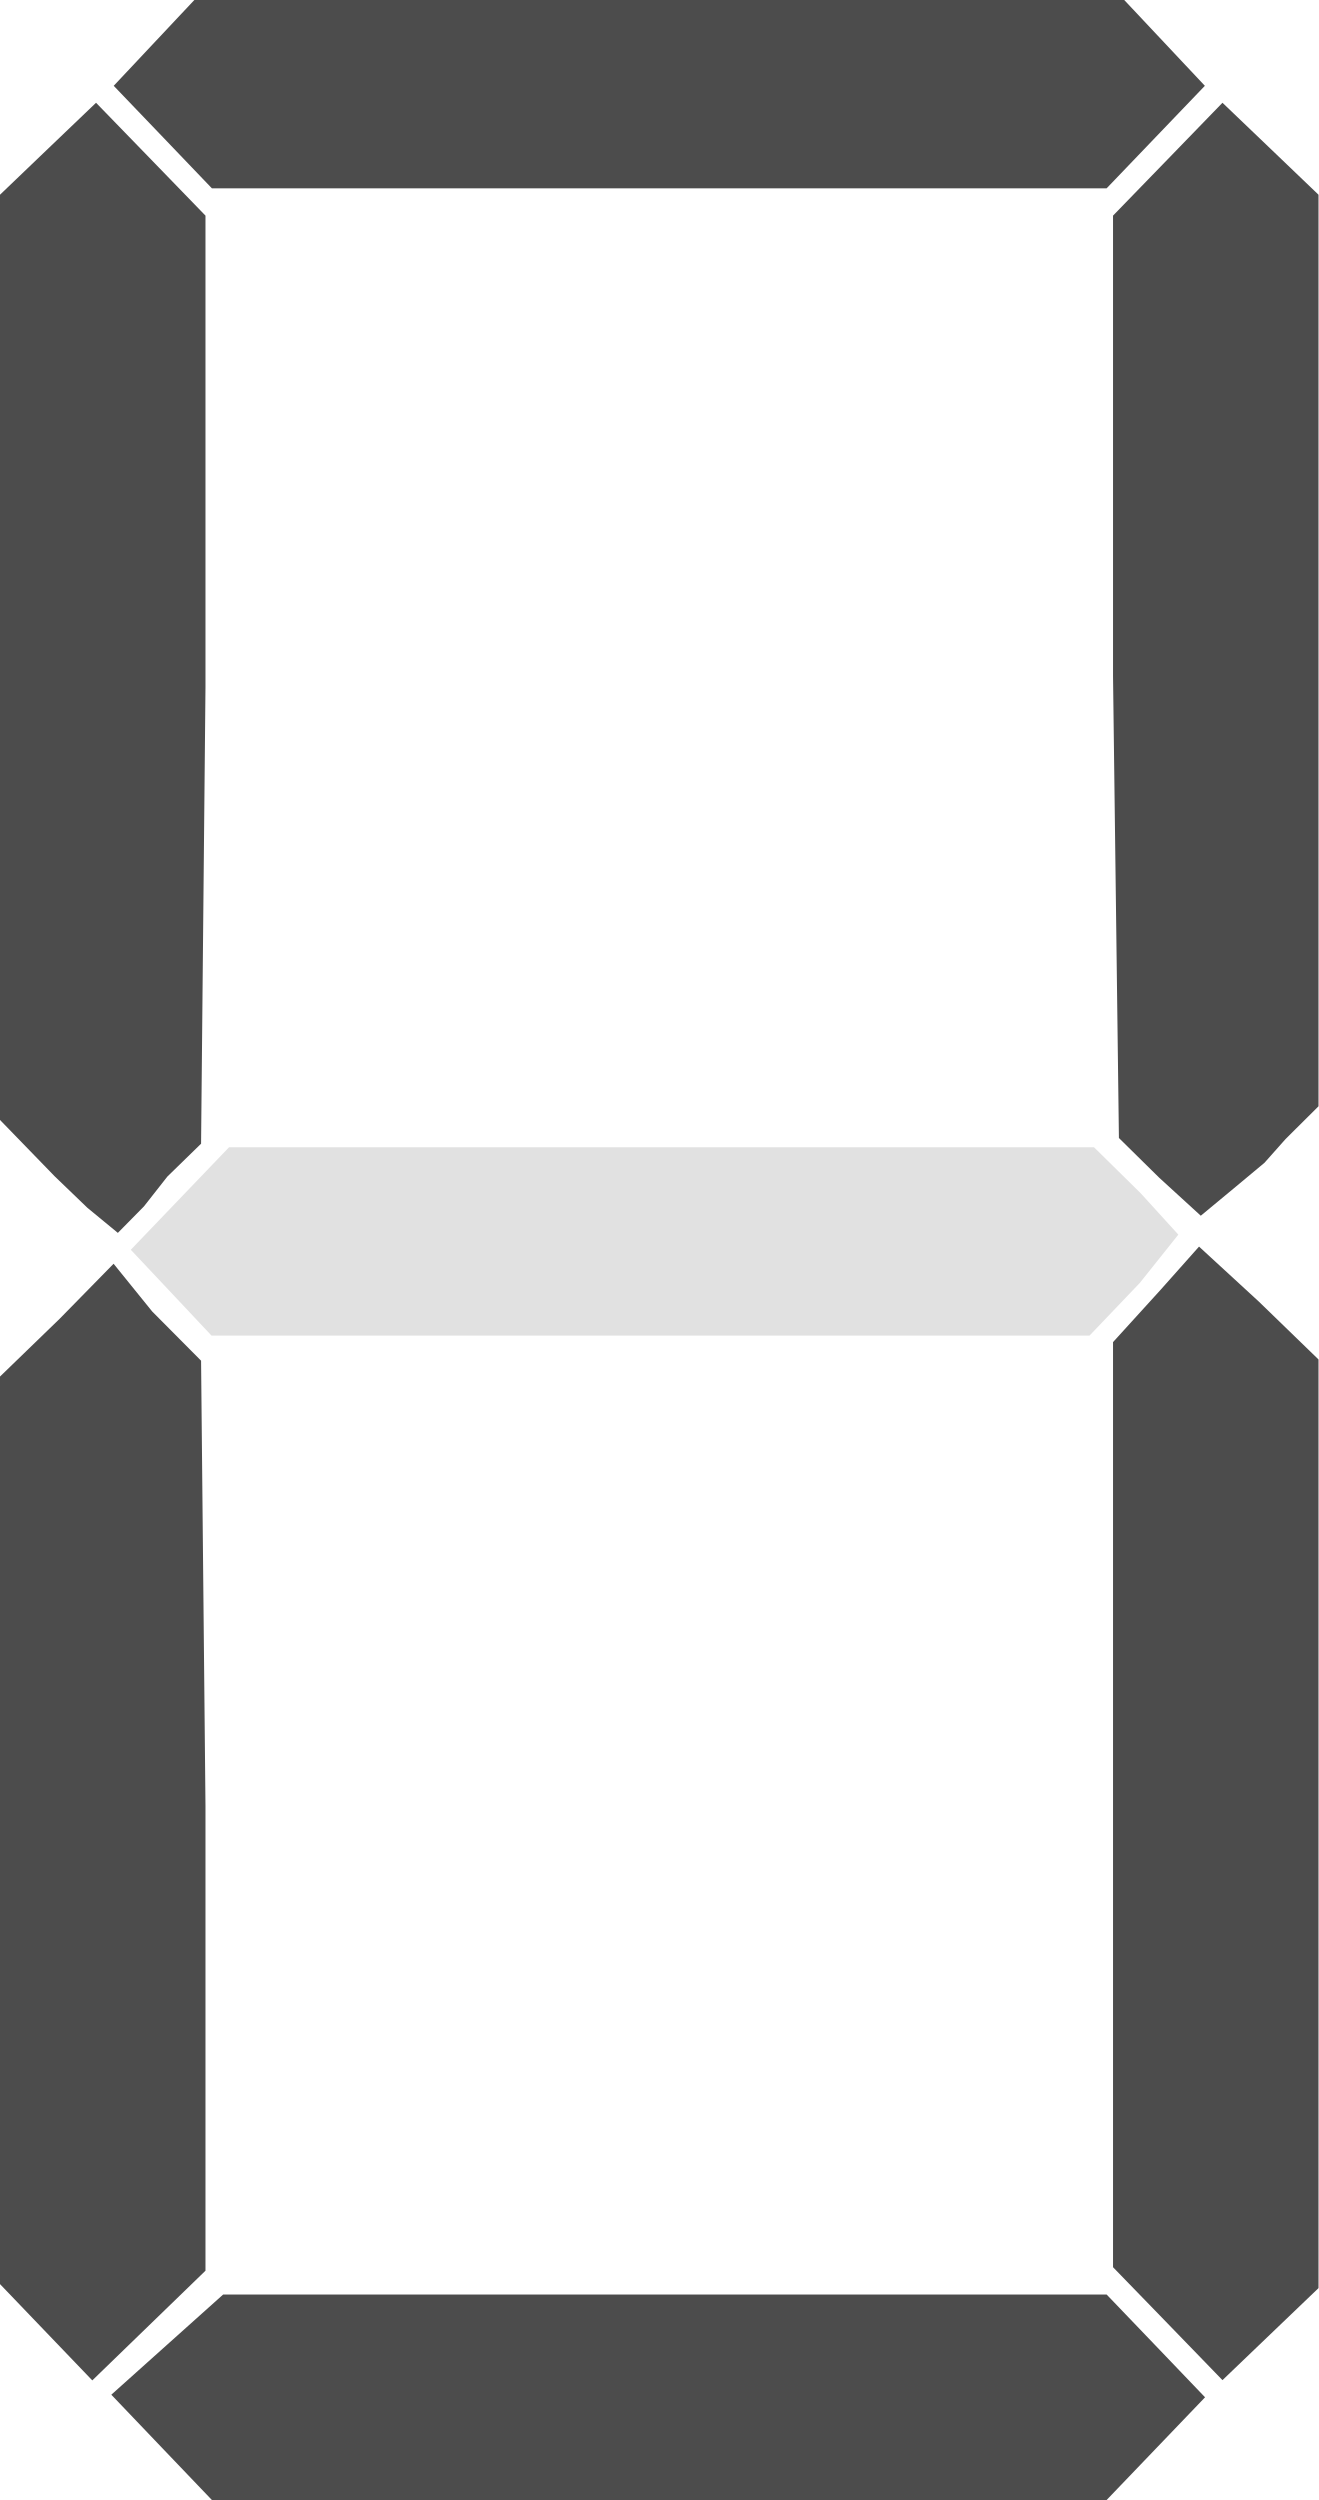
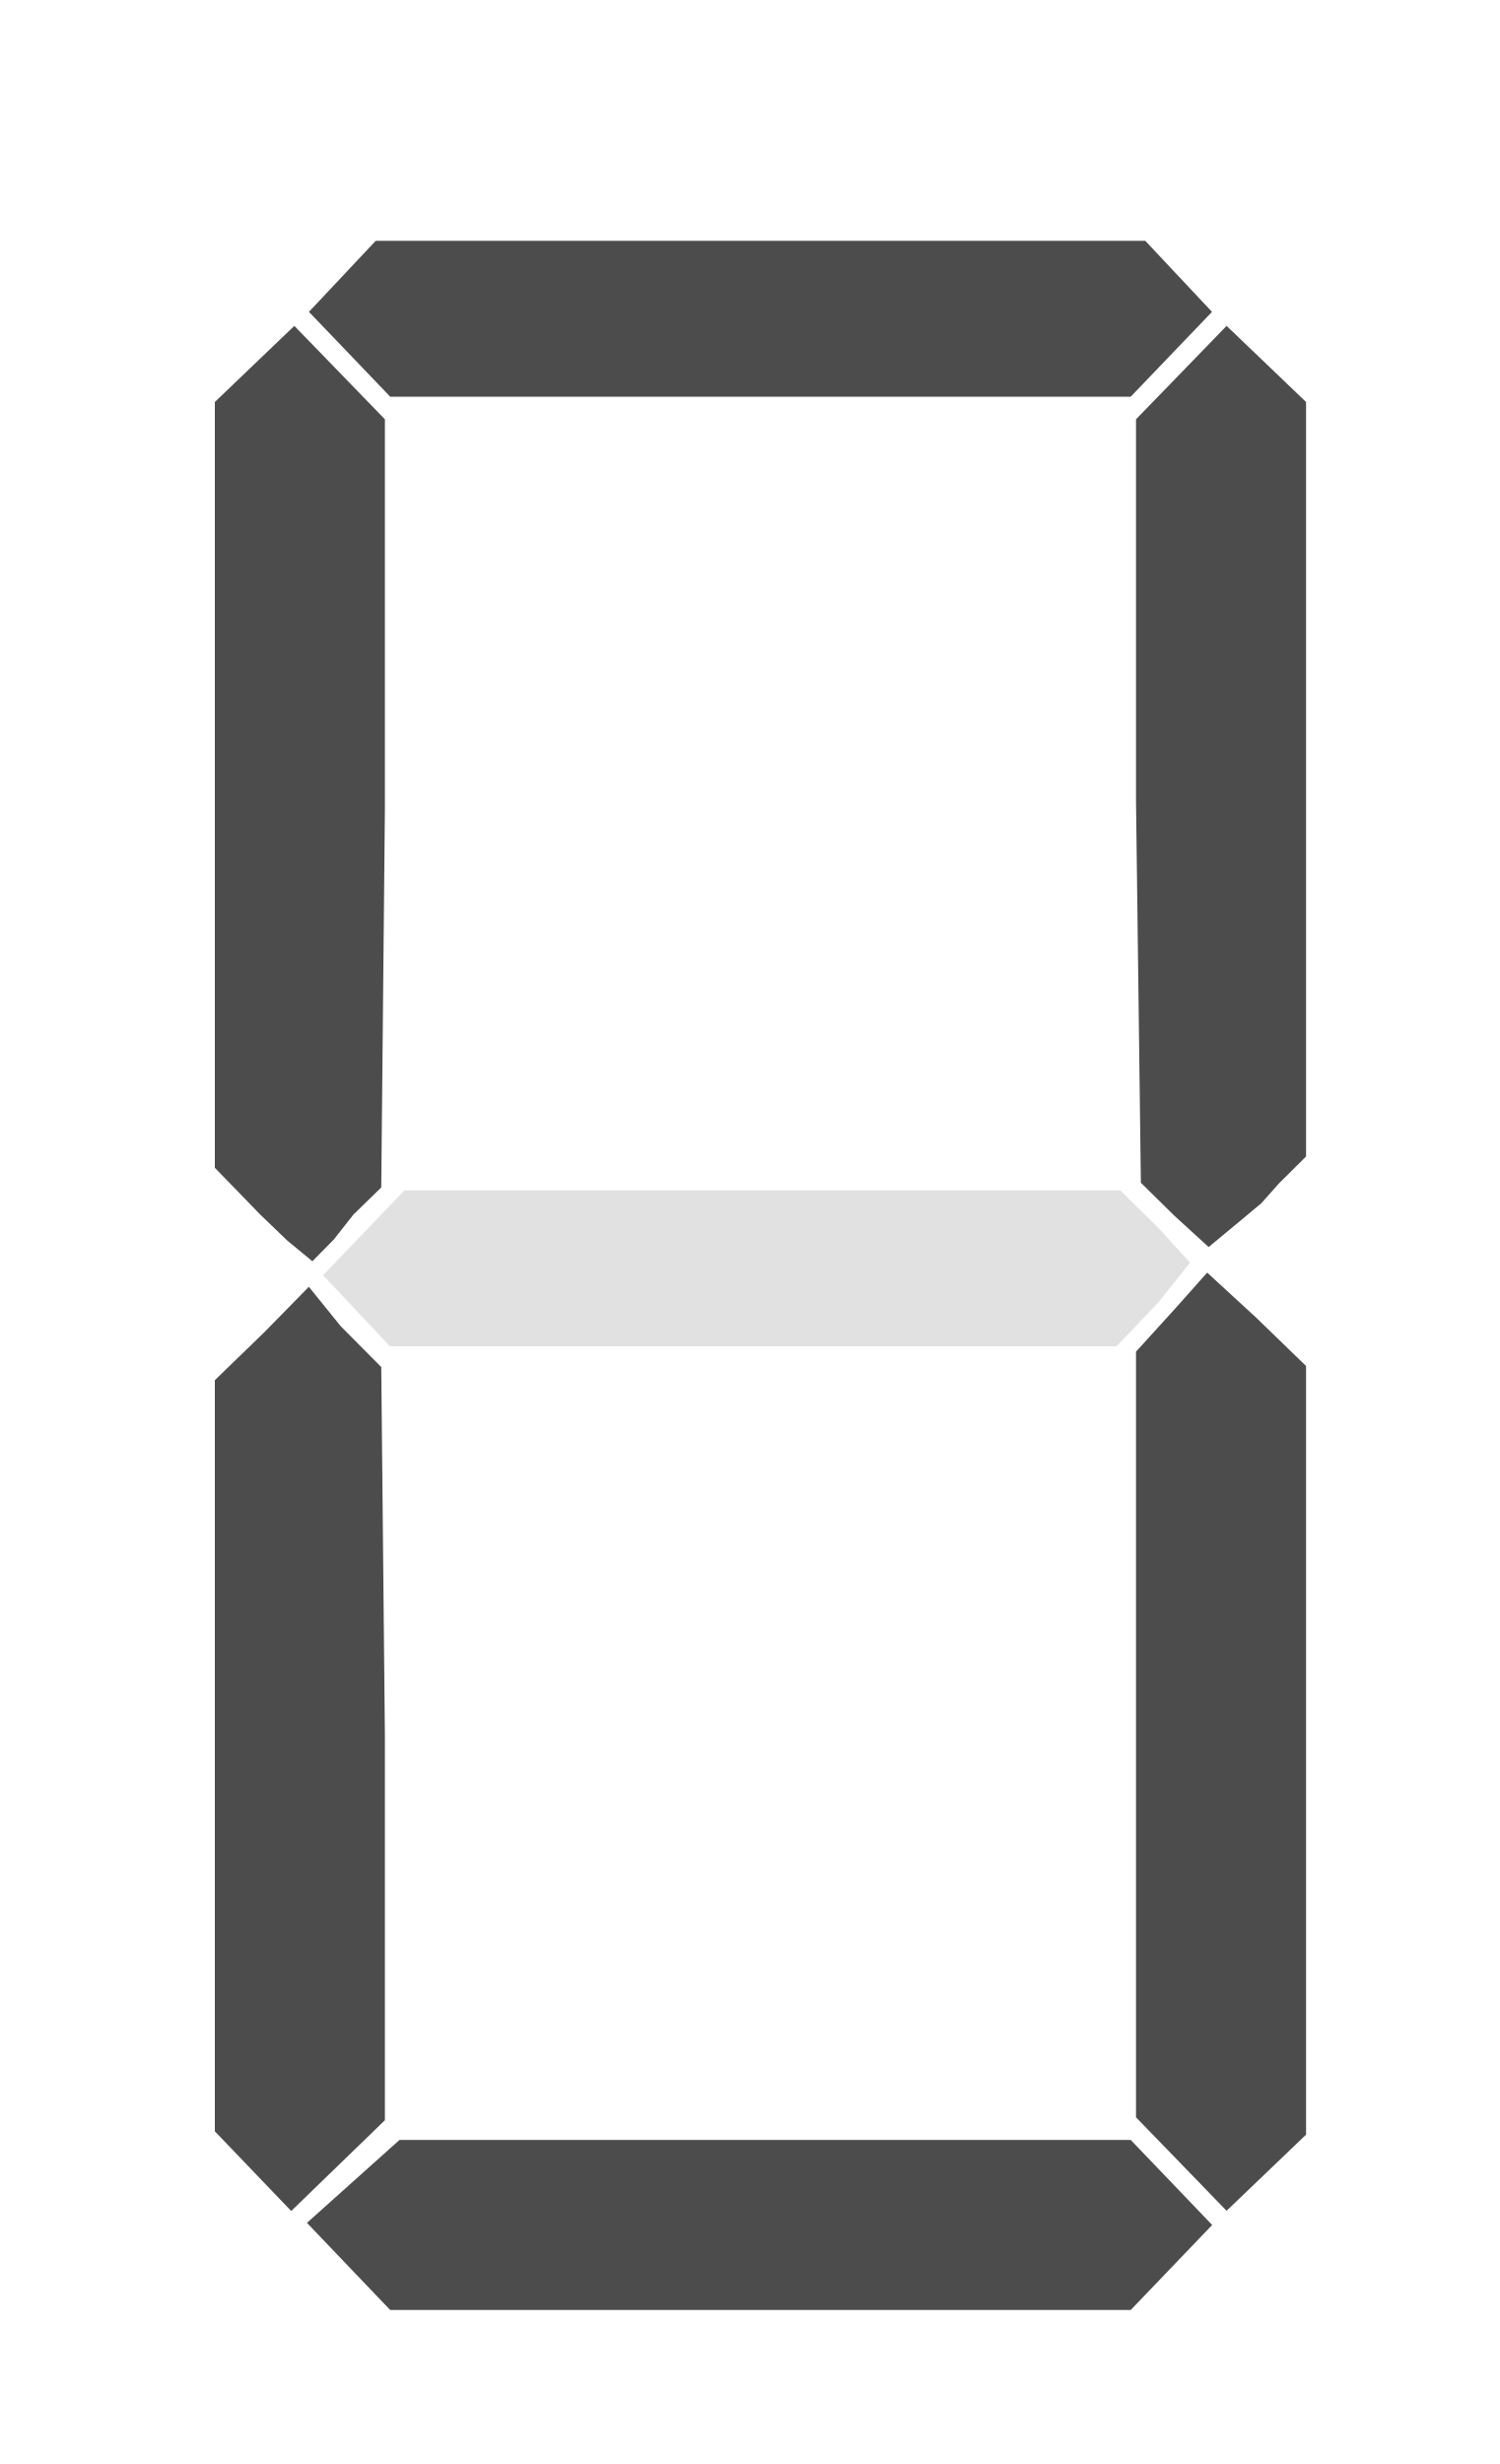
- <svg xmlns="http://www.w3.org/2000/svg" viewBox="232.252 133.259 77 145.999">
-   <path style="fill:#4c4c4c;stroke-width:0.265" d="M 46.508 71.312 L 45.731 70.498 L 46.595 69.724 L 47.459 68.95 L 54.285 68.95 L 61.11 68.95 L 61.871 69.744 L 62.631 70.538 L 61.871 71.331 L 61.11 72.125 L 54.198 72.125 L 47.285 72.125 L 46.508 71.312 Z" id="path1" transform="matrix(3.779528, 0, 0, 3.779528, 65.91116, 6.659469)" />
-   <path style="fill:#4c4c4c;stroke-width:0.265" d="M 44.724 69.533 L 44.011 68.789 L 44.011 61.778 L 44.011 54.766 L 44.934 53.872 L 45.766 53.023 L 46.363 53.761 L 47.118 54.521 L 47.186 61.404 L 47.186 68.582 L 46.312 69.429 L 45.437 70.277 L 44.724 69.533 Z" id="path2" transform="matrix(3.779528, 0, 0, 3.779528, 65.91116, 6.659469)" />
-   <path style="fill:#4c4c4c;stroke-width:0.265" d="M 62.055 69.4 L 61.209 68.528 L 61.209 61.245 L 61.209 54.234 L 61.942 53.428 L 62.538 52.758 L 63.461 53.607 L 64.384 54.502 L 64.384 61.676 L 64.384 68.851 L 63.642 69.562 L 62.9 70.273 L 62.055 69.4 Z" id="path3" transform="matrix(3.779528, 0, 0, 3.779528, 65.91116, 6.659469)" />
-   <path style="fill:#e1e1e1;stroke-width:0.265" d="M 46.656 53.47 L 46.032 52.807 L 46.791 52.015 L 47.55 51.223 L 54.233 51.223 L 60.915 51.223 L 61.635 51.932 L 62.218 52.573 L 61.623 53.319 L 60.846 54.133 L 54.062 54.133 L 47.279 54.133 L 46.656 53.47 Z" id="path4" transform="matrix(3.779528, 0, 0, 3.779528, 65.91116, 6.659469)" />
-   <path style="fill:#4c4c4c;stroke-width:0.265" d="M 44.857 51.673 L 44.011 50.801 L 44.011 43.653 L 44.011 36.505 L 44.753 35.794 L 45.495 35.084 L 46.341 35.956 L 47.186 36.828 L 47.186 44.112 L 47.118 51.168 L 46.597 51.676 L 46.235 52.137 L 45.832 52.546 L 45.362 52.159 L 44.857 51.673 Z" id="path5" transform="matrix(3.779528, 0, 0, 3.779528, 65.91116, 6.659469)" />
-   <path style="fill:#4c4c4c;stroke-width:0.265" d="M 61.921 51.692 L 61.3 51.08 L 61.209 43.942 L 61.209 36.828 L 62.055 35.956 L 62.9 35.084 L 63.642 35.794 L 64.384 36.505 L 64.384 43.548 L 64.384 50.59 L 63.876 51.095 L 63.549 51.463 L 63.115 51.825 L 62.565 52.281 L 61.921 51.692 Z" id="path6" transform="matrix(3.779528, 0, 0, 3.779528, 65.91116, 6.659469)" />
-   <path style="fill:#4c4c4c;stroke-width:0.265" d="M 46.527 35.614 L 45.768 34.822 L 46.391 34.159 L 47.014 33.496 L 54.198 33.496 L 61.382 33.496 L 62.005 34.159 L 62.628 34.822 L 61.869 35.614 L 61.11 36.406 L 54.198 36.406 L 47.285 36.406 L 46.527 35.614 Z" id="path7" transform="matrix(3.779528, 0, 0, 3.779528, 65.91116, 6.659469)" />
+ <svg xmlns="http://www.w3.org/2000/svg" width="28" height="46" viewBox="40 30 28 44">
+   <path style="fill:#4c4c4c;stroke-width:0.265" d="M 46.508 71.312 L 45.731 70.498 L 46.595 69.724 L 47.459 68.95 L 54.285 68.95 L 61.11 68.95 L 61.871 69.744 L 62.631 70.538 L 61.871 71.331 L 61.11 72.125 L 54.198 72.125 L 47.285 72.125 L 46.508 71.312 Z" id="path1" />
+   <path style="fill:#4c4c4c;stroke-width:0.265" d="M 44.724 69.533 L 44.011 68.789 L 44.011 61.778 L 44.011 54.766 L 44.934 53.872 L 45.766 53.023 L 46.363 53.761 L 47.118 54.521 L 47.186 61.404 L 47.186 68.582 L 46.312 69.429 L 45.437 70.277 L 44.724 69.533 Z" id="path2" />
+   <path style="fill:#4c4c4c;stroke-width:0.265" d="M 62.055 69.4 L 61.209 68.528 L 61.209 61.245 L 61.209 54.234 L 61.942 53.428 L 62.538 52.758 L 63.461 53.607 L 64.384 54.502 L 64.384 61.676 L 64.384 68.851 L 63.642 69.562 L 62.9 70.273 L 62.055 69.4 Z" id="path3" />
+   <path style="fill:#e1e1e1;stroke-width:0.265" d="M 46.656 53.47 L 46.032 52.807 L 46.791 52.015 L 47.55 51.223 L 54.233 51.223 L 60.915 51.223 L 61.635 51.932 L 62.218 52.573 L 61.623 53.319 L 60.846 54.133 L 54.062 54.133 L 47.279 54.133 L 46.656 53.47 Z" id="path4" />
+   <path style="fill:#4c4c4c;stroke-width:0.265" d="M 44.857 51.673 L 44.011 50.801 L 44.011 43.653 L 44.011 36.505 L 44.753 35.794 L 45.495 35.084 L 46.341 35.956 L 47.186 36.828 L 47.186 44.112 L 47.118 51.168 L 46.597 51.676 L 46.235 52.137 L 45.832 52.546 L 45.362 52.159 L 44.857 51.673 Z" id="path5" />
+   <path style="fill:#4c4c4c;stroke-width:0.265" d="M 61.921 51.692 L 61.3 51.08 L 61.209 43.942 L 61.209 36.828 L 62.055 35.956 L 62.9 35.084 L 63.642 35.794 L 64.384 36.505 L 64.384 43.548 L 64.384 50.59 L 63.876 51.095 L 63.549 51.463 L 63.115 51.825 L 62.565 52.281 L 61.921 51.692 Z" id="path6" />
+   <path style="fill:#4c4c4c;stroke-width:0.265" d="M 46.527 35.614 L 45.768 34.822 L 46.391 34.159 L 47.014 33.496 L 54.198 33.496 L 61.382 33.496 L 62.005 34.159 L 62.628 34.822 L 61.869 35.614 L 61.11 36.406 L 54.198 36.406 L 47.285 36.406 L 46.527 35.614 Z" id="path7" />
</svg>
